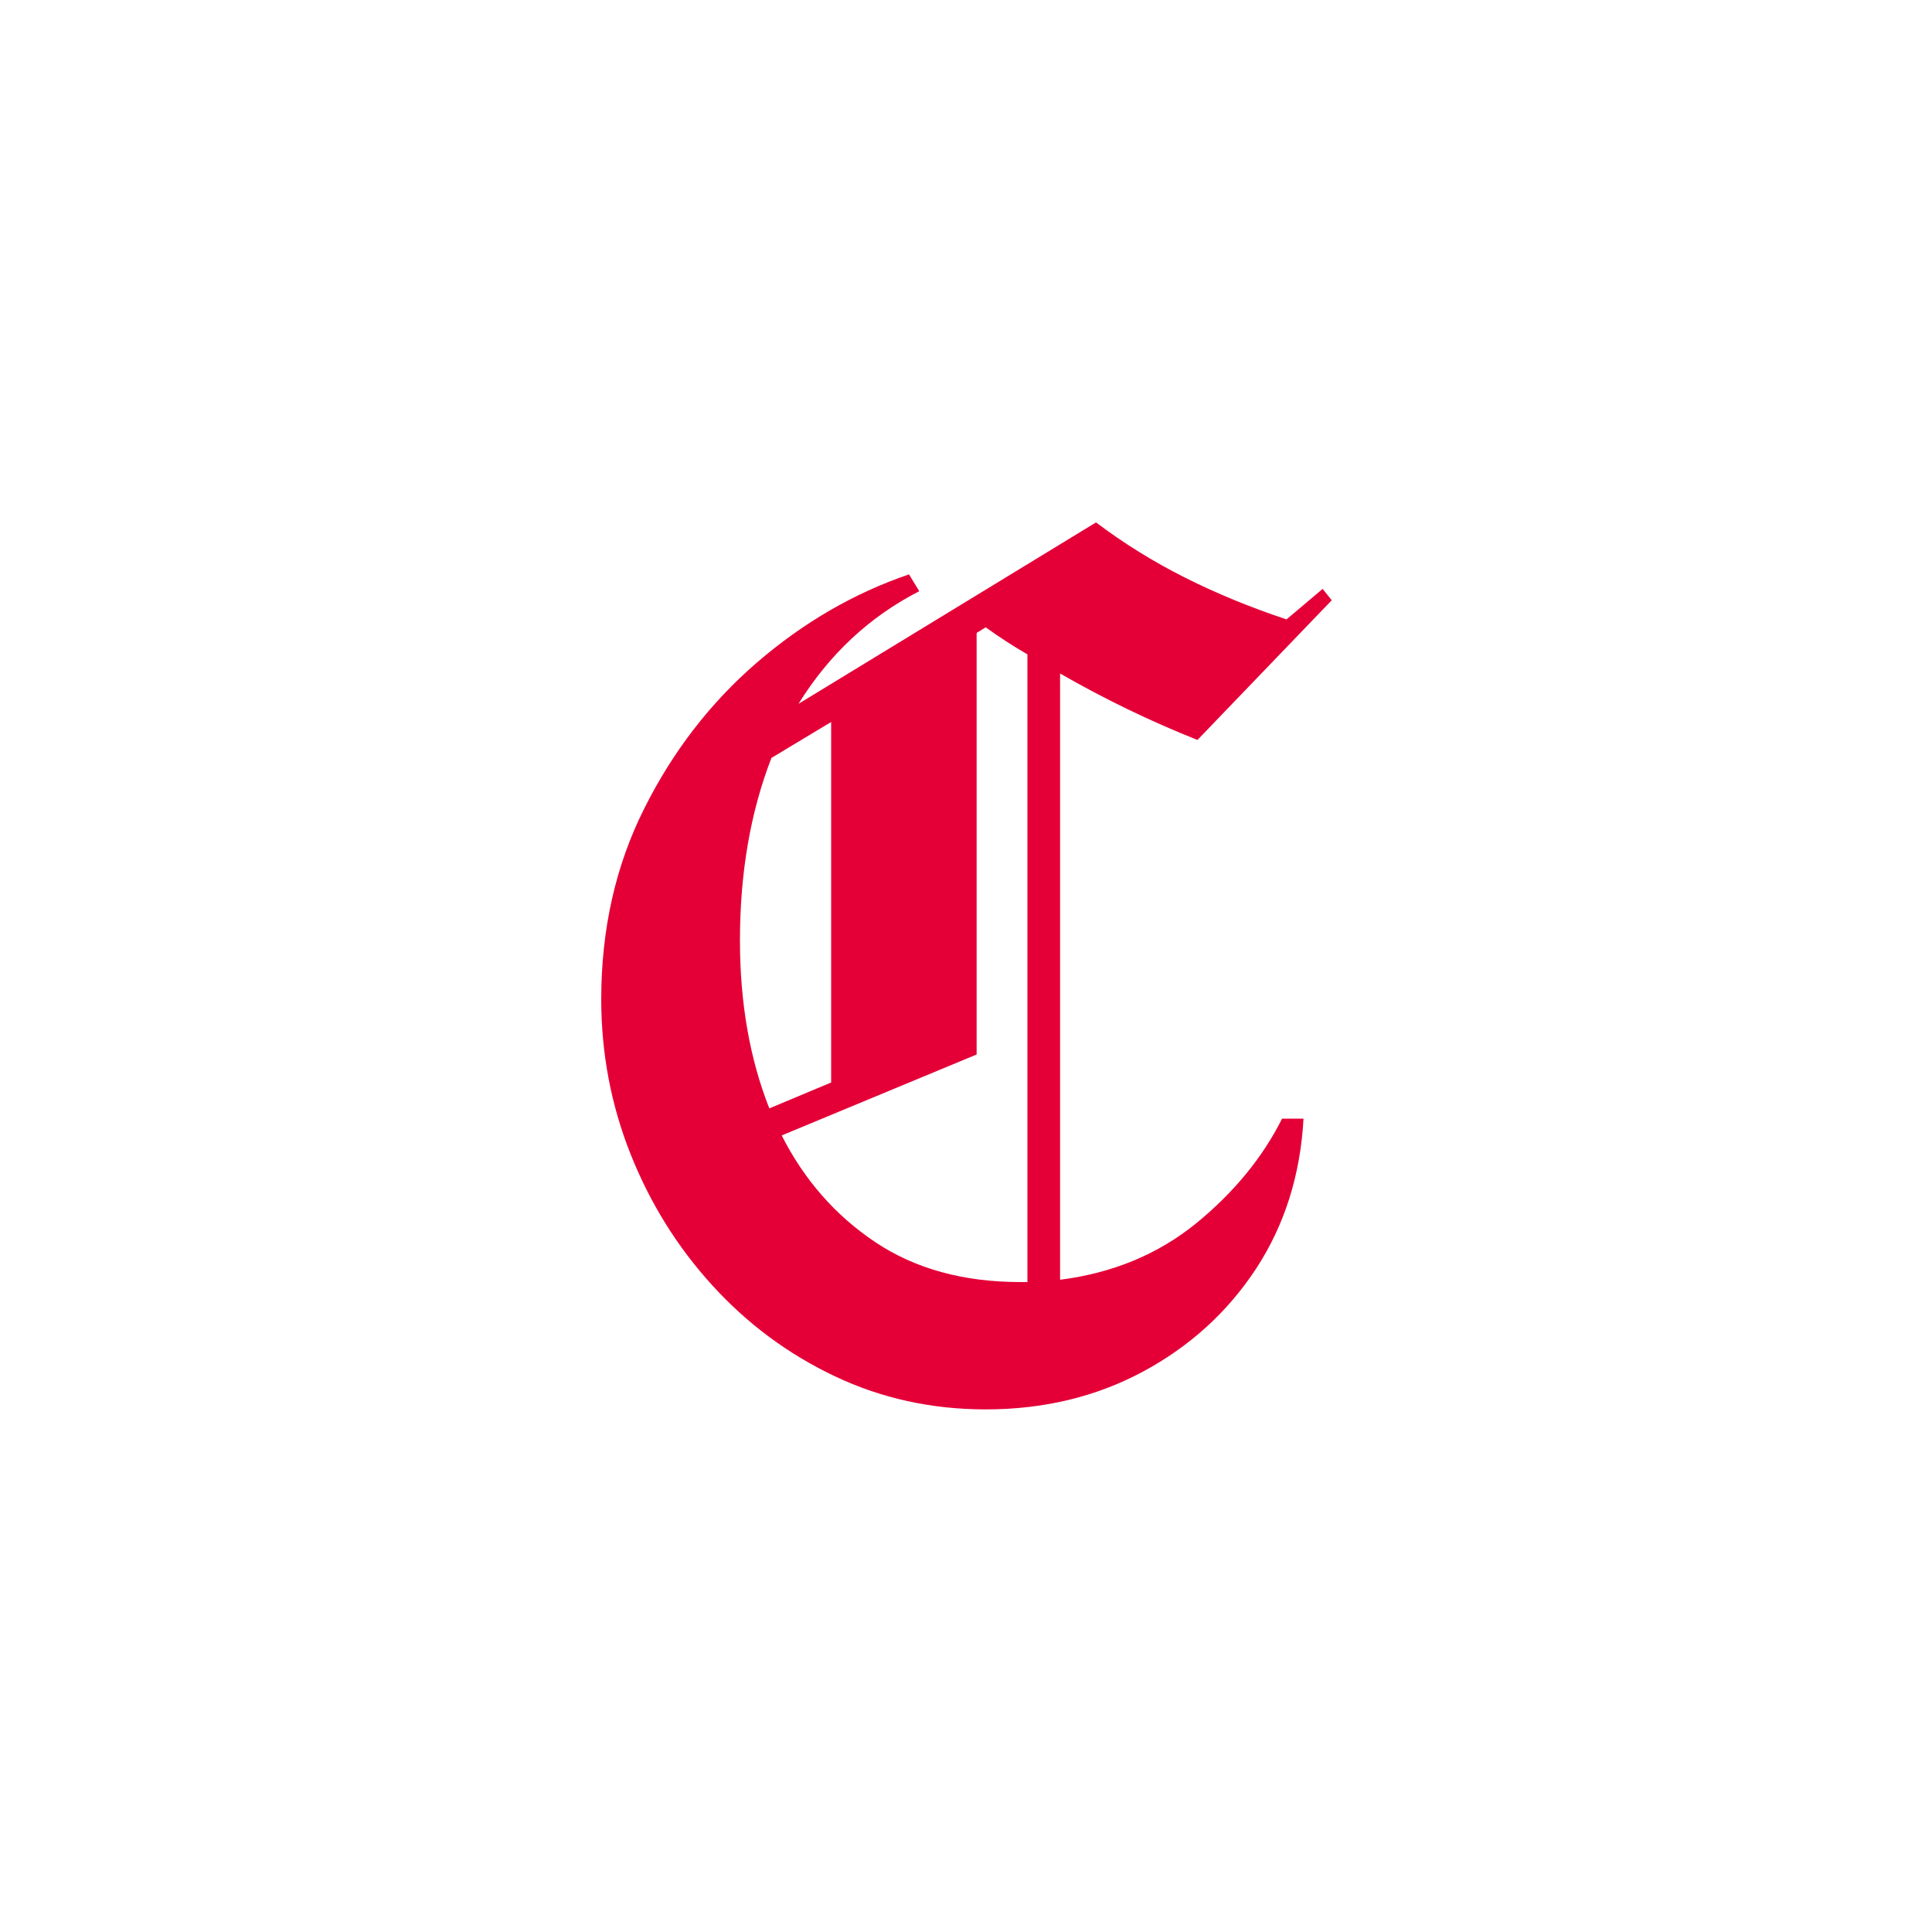
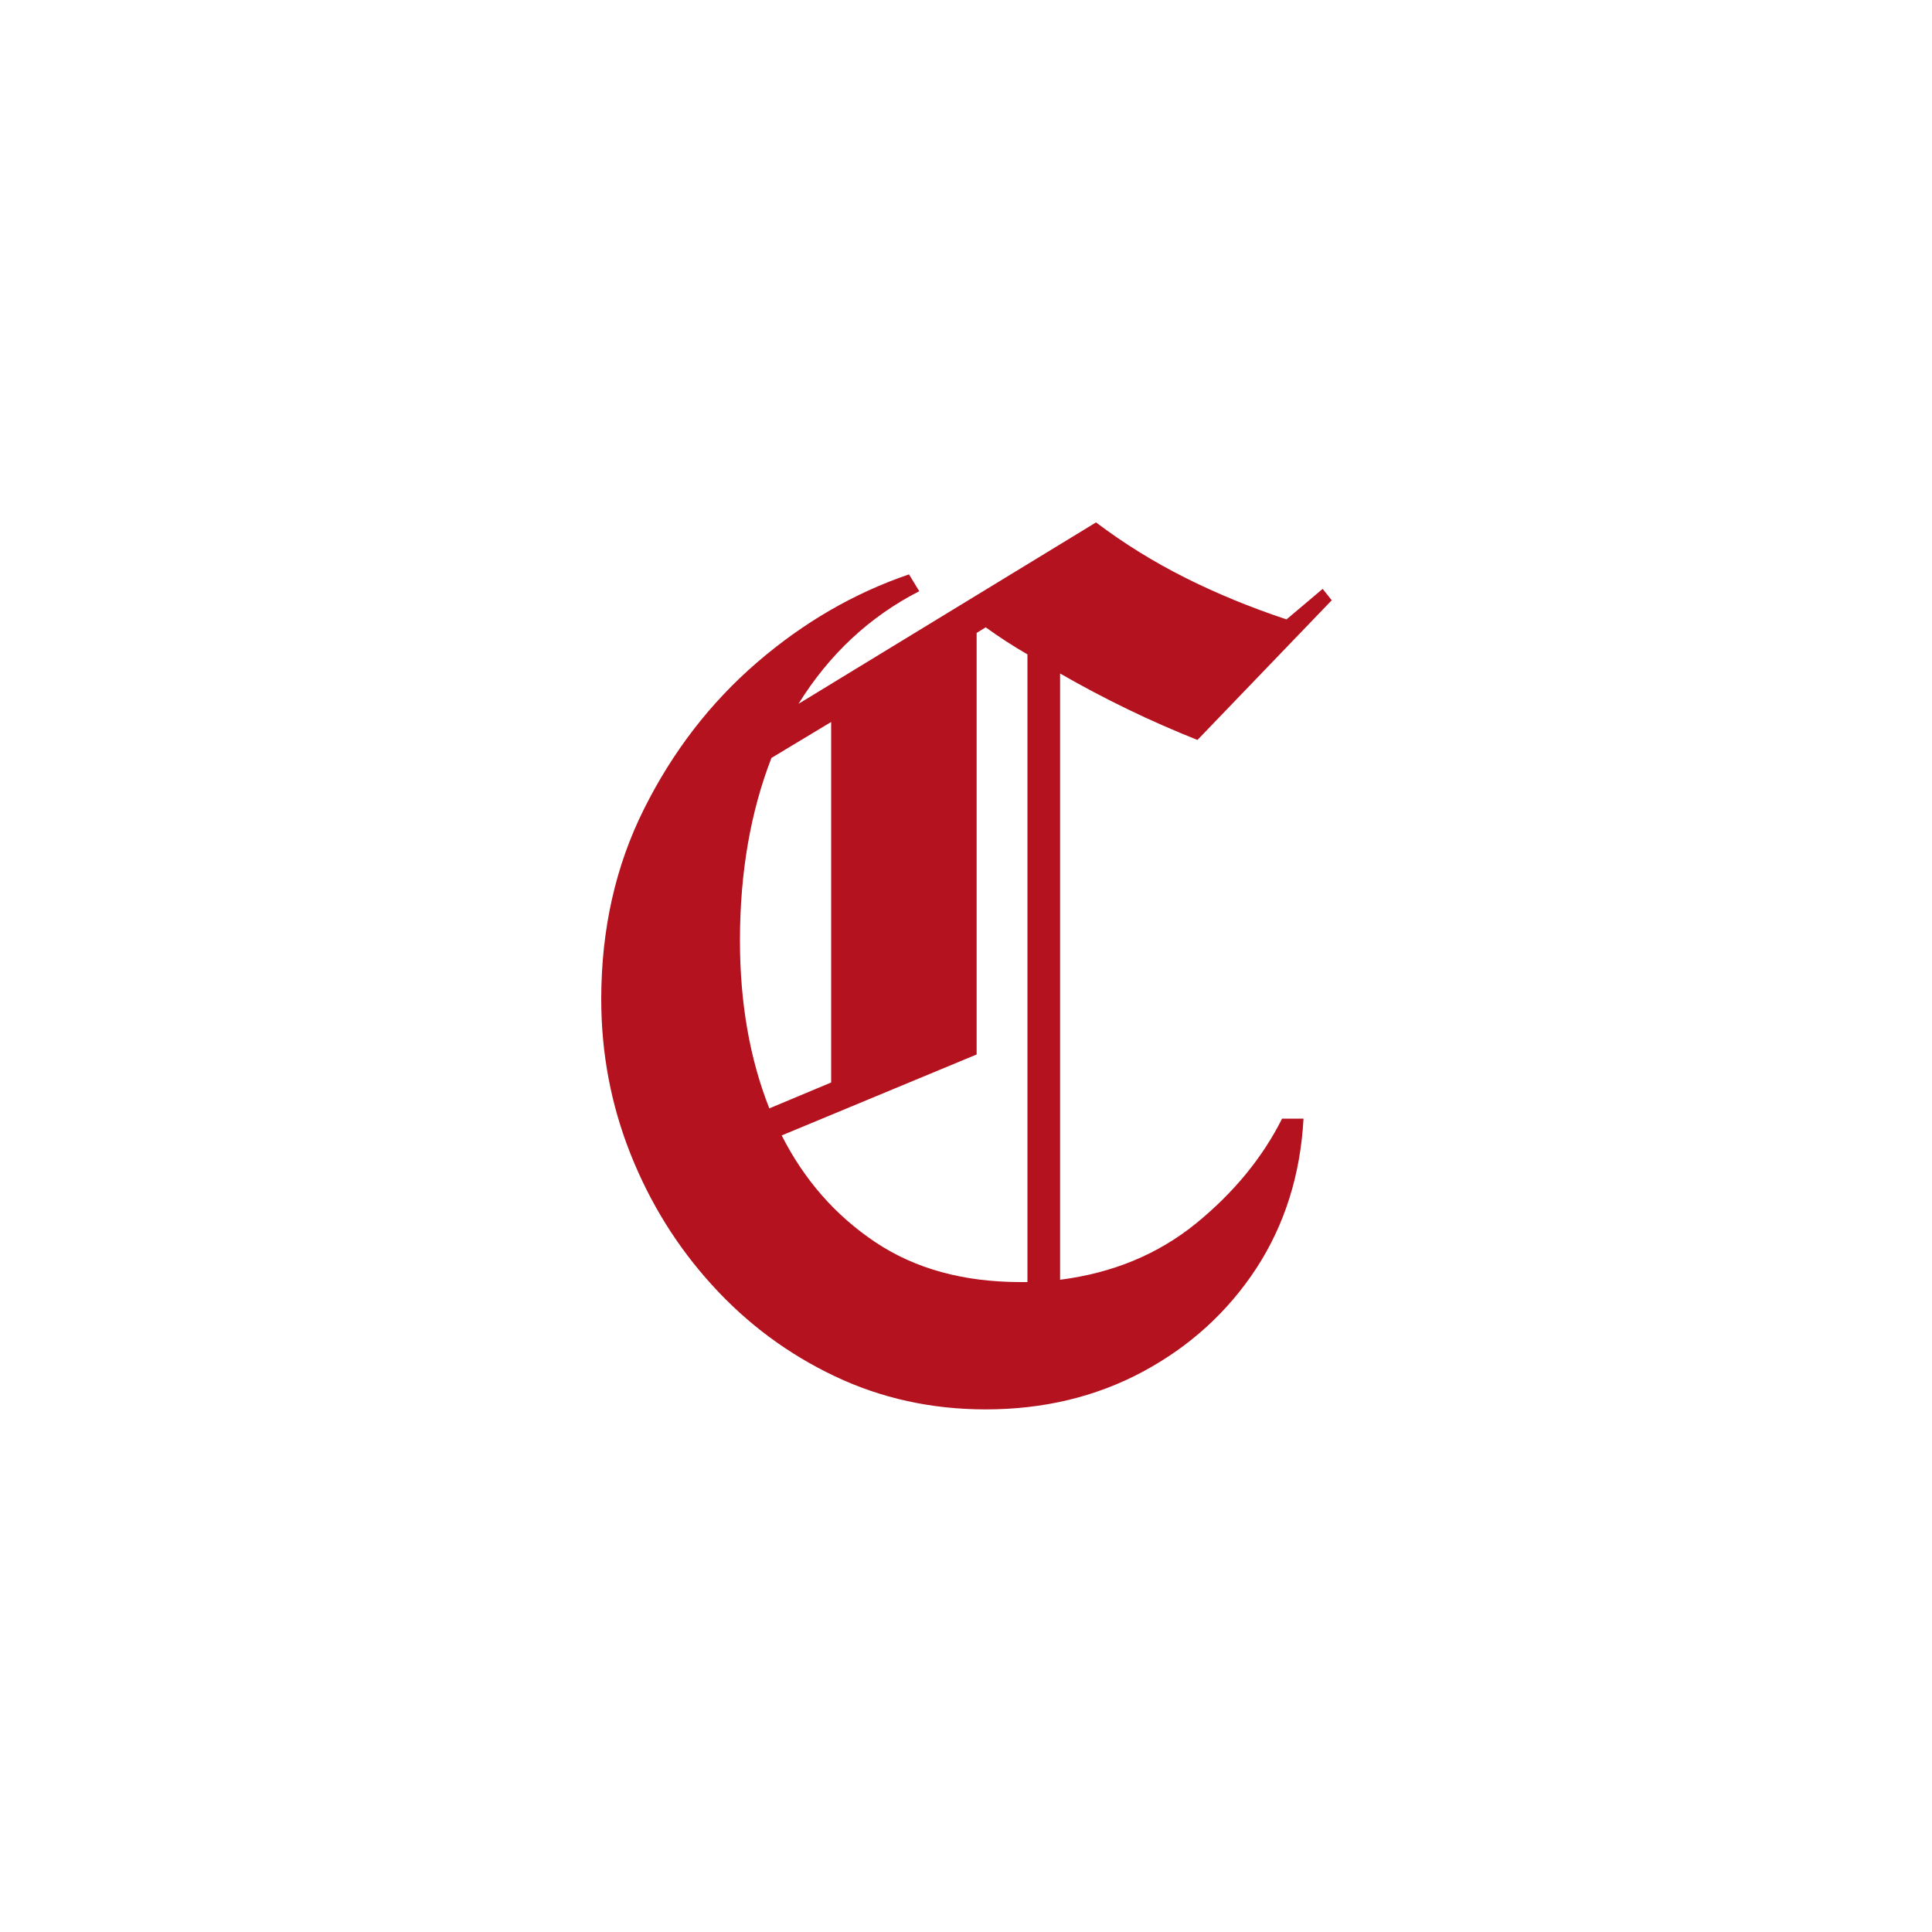
<svg xmlns="http://www.w3.org/2000/svg" viewBox="0 0 100 100">
-   <path d="M25.32 1.05L25.32 1.05Q21.12 1.05 17.50-0.67Q13.88-2.39 11.17-5.37Q8.46-8.34 6.94-12.16Q5.42-15.98 5.42-20.18L5.42-20.18Q5.42-25.61 7.64-30.04Q9.86-34.48 13.47-37.60Q17.09-40.72 21.35-42.17L21.35-42.17L21.88-41.30Q18.02-39.32 15.63-35.47L15.63-35.47L31.03-44.86L31.03-44.86L31.03-44.86Q33.19-43.23 35.64-42Q38.09-40.77 40.89-39.84L40.89-39.84L42.76-41.42L43.23-40.83L36.28-33.60Q32.61-35.06 29.17-37.04L29.17-37.04L29.17-5.66Q33.25-6.18 36.20-8.57Q39.14-10.97 40.66-14L40.66-14L41.77-14Q41.53-9.63 39.32-6.24Q37.10-2.86 33.45-0.90Q29.81 1.05 25.32 1.05ZM24.85-39.14L24.85-17.32L14.76-13.13Q16.51-9.68 19.60-7.61Q22.69-5.54 27.13-5.54L27.13-5.54Q27.30-5.54 27.48-5.54L27.48-5.54L27.48-38.03Q26.37-38.67 25.32-39.43L25.32-39.43L24.85-39.14ZM12.60-23.22L12.60-23.22Q12.60-18.38 14.12-14.53L14.12-14.53L17.32-15.87L17.32-34.53L14.23-32.67Q12.60-28.47 12.60-23.22Z" fill="#E40037" transform="translate(25.7, 71.9)" />
+   <path d="M25.32 1.05L25.32 1.05Q21.12 1.05 17.50-0.67Q13.88-2.39 11.17-5.37Q8.46-8.34 6.94-12.16Q5.42-15.98 5.42-20.18L5.42-20.18Q5.42-25.61 7.64-30.04Q9.86-34.48 13.47-37.60Q17.09-40.72 21.35-42.17L21.35-42.17L21.88-41.30Q18.02-39.32 15.63-35.47L15.63-35.47L31.03-44.86L31.03-44.86L31.03-44.86Q33.19-43.23 35.64-42Q38.09-40.77 40.89-39.84L40.89-39.84L42.76-41.42L43.23-40.83L36.28-33.60Q32.61-35.06 29.17-37.04L29.17-37.04L29.17-5.66Q33.25-6.18 36.20-8.57Q39.14-10.97 40.66-14L40.66-14L41.77-14Q41.53-9.63 39.32-6.24Q37.10-2.86 33.45-0.90Q29.81 1.05 25.32 1.05ZM24.85-39.14L24.85-17.32L14.76-13.13Q16.51-9.68 19.60-7.61Q22.69-5.54 27.13-5.54L27.13-5.54Q27.30-5.54 27.48-5.54L27.48-5.54L27.48-38.03Q26.37-38.67 25.32-39.43L25.32-39.43L24.85-39.14ZM12.60-23.22L12.60-23.22Q12.60-18.38 14.12-14.53L14.12-14.53L17.32-15.87L17.32-34.53L14.23-32.67Q12.60-28.47 12.60-23.22Z" fill="#b3121e" transform="translate(25.7, 71.9)" />
</svg>
